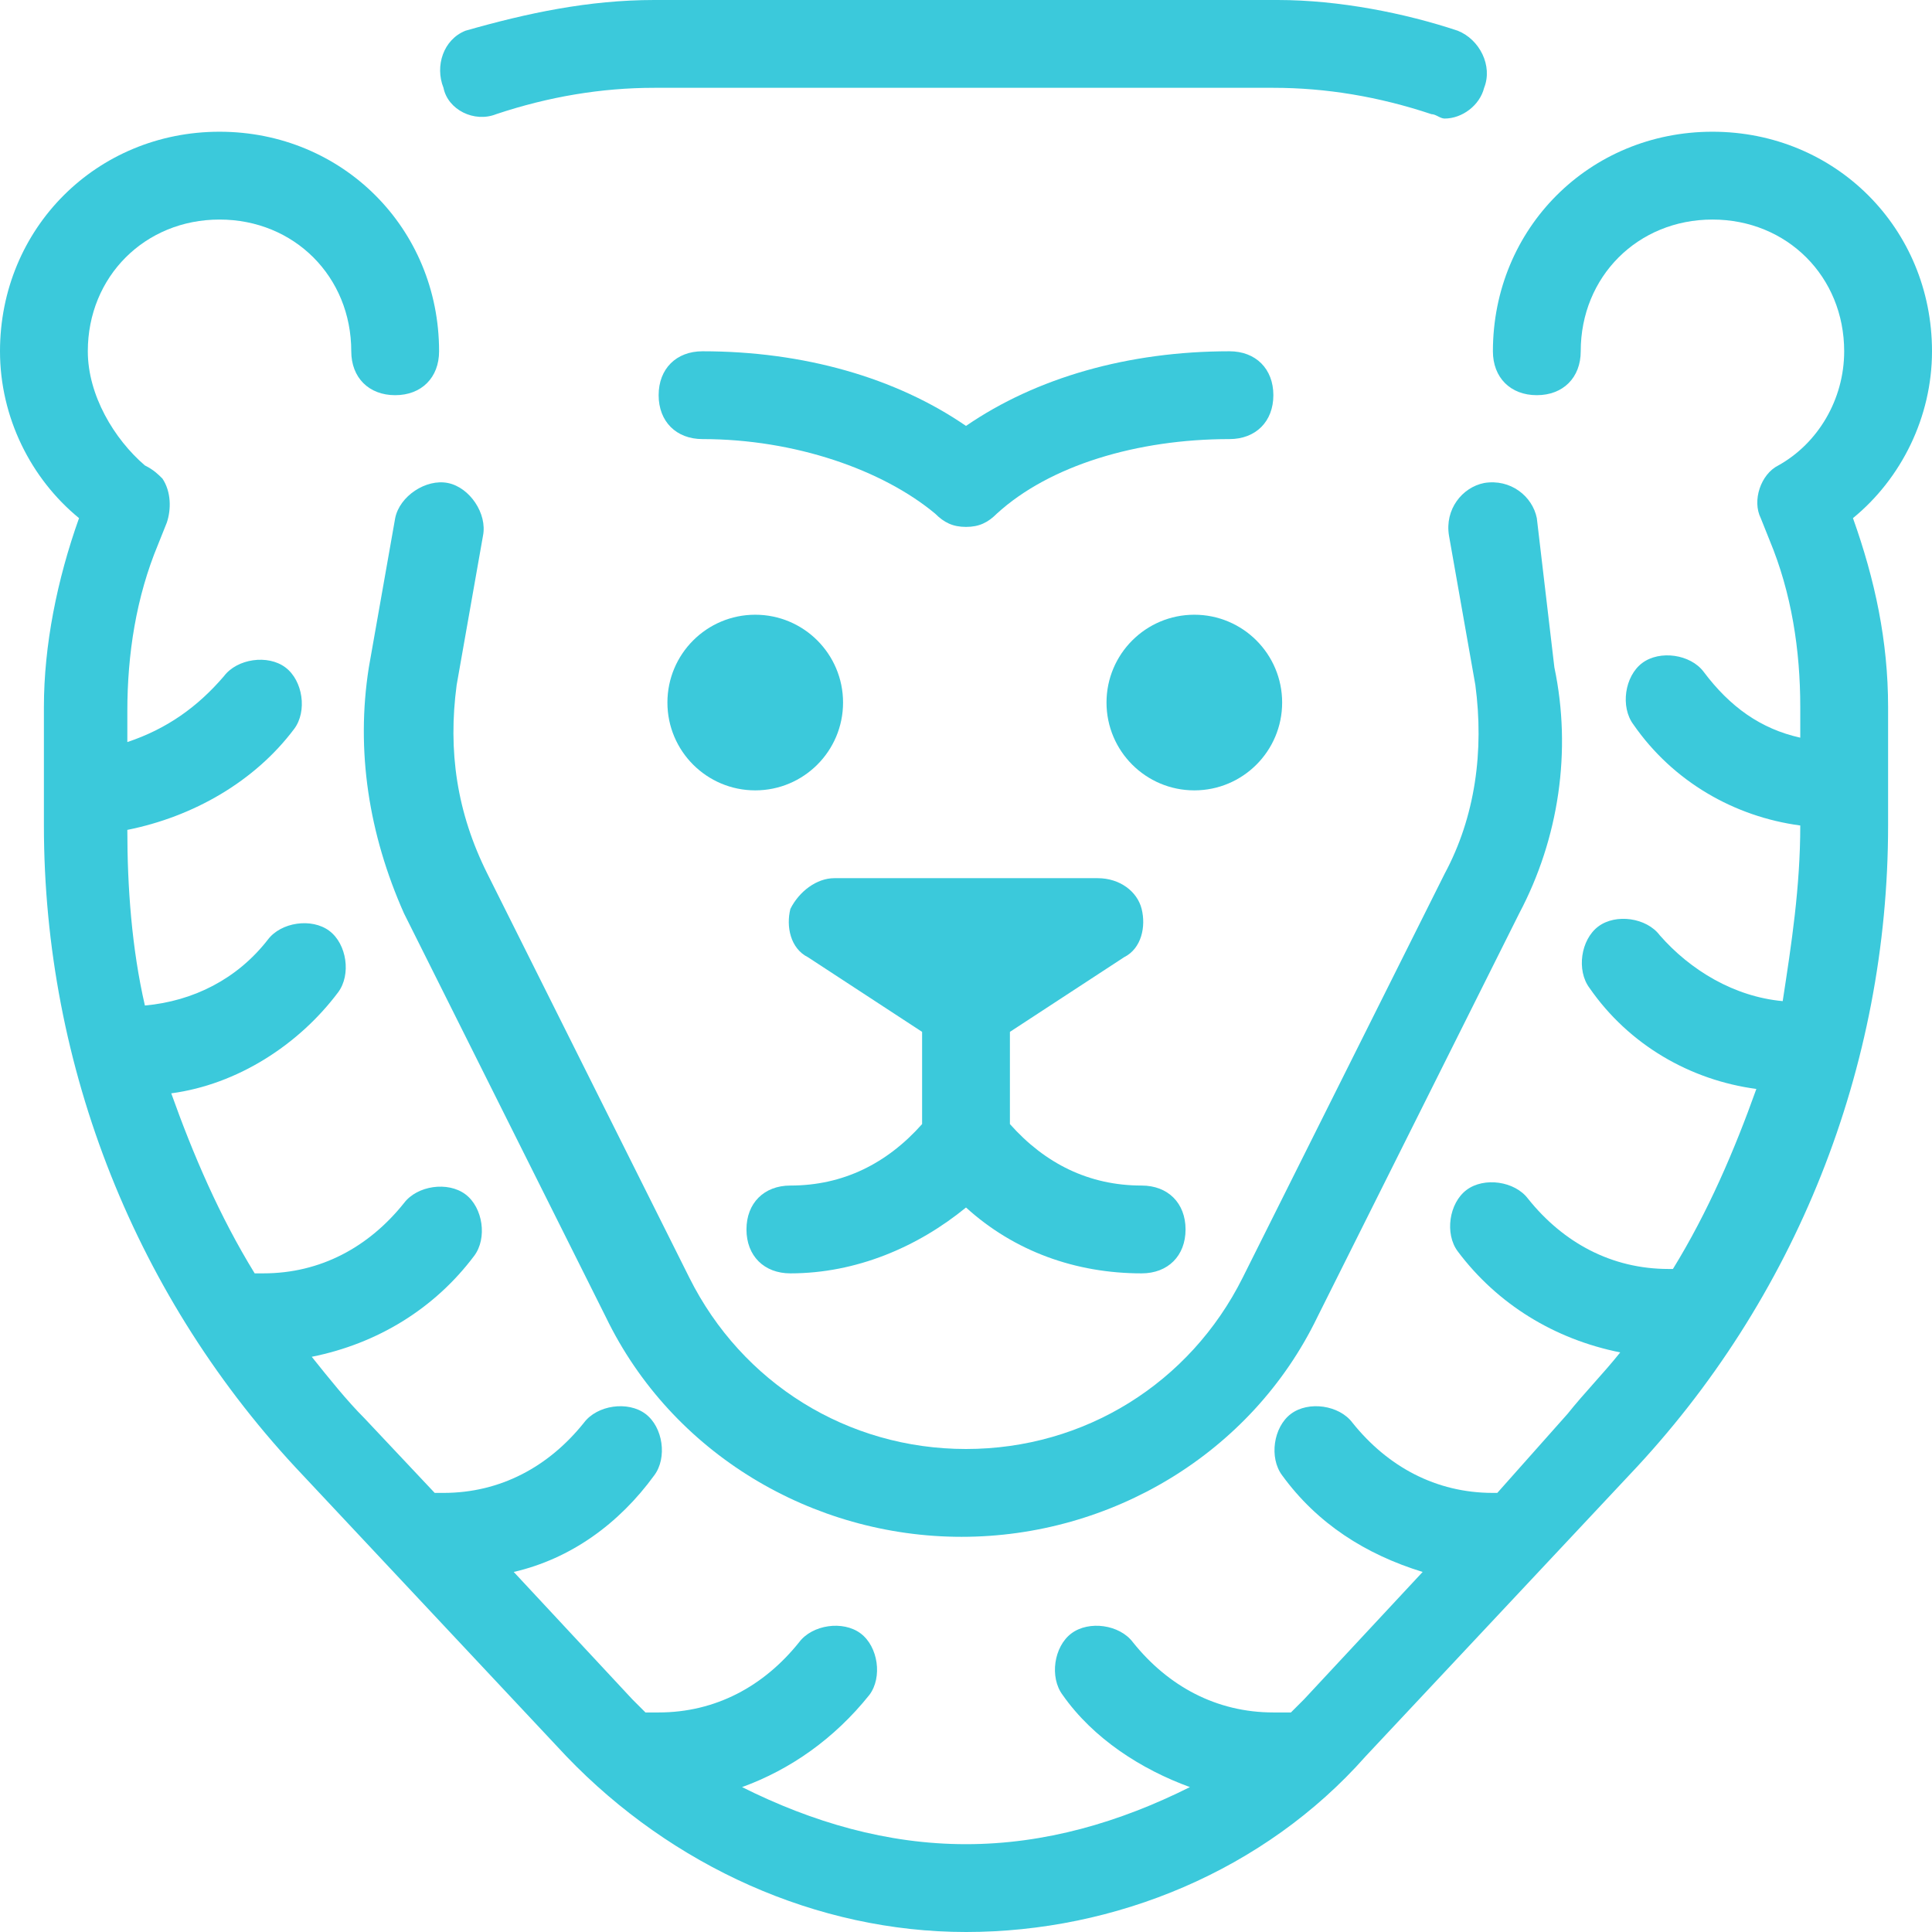
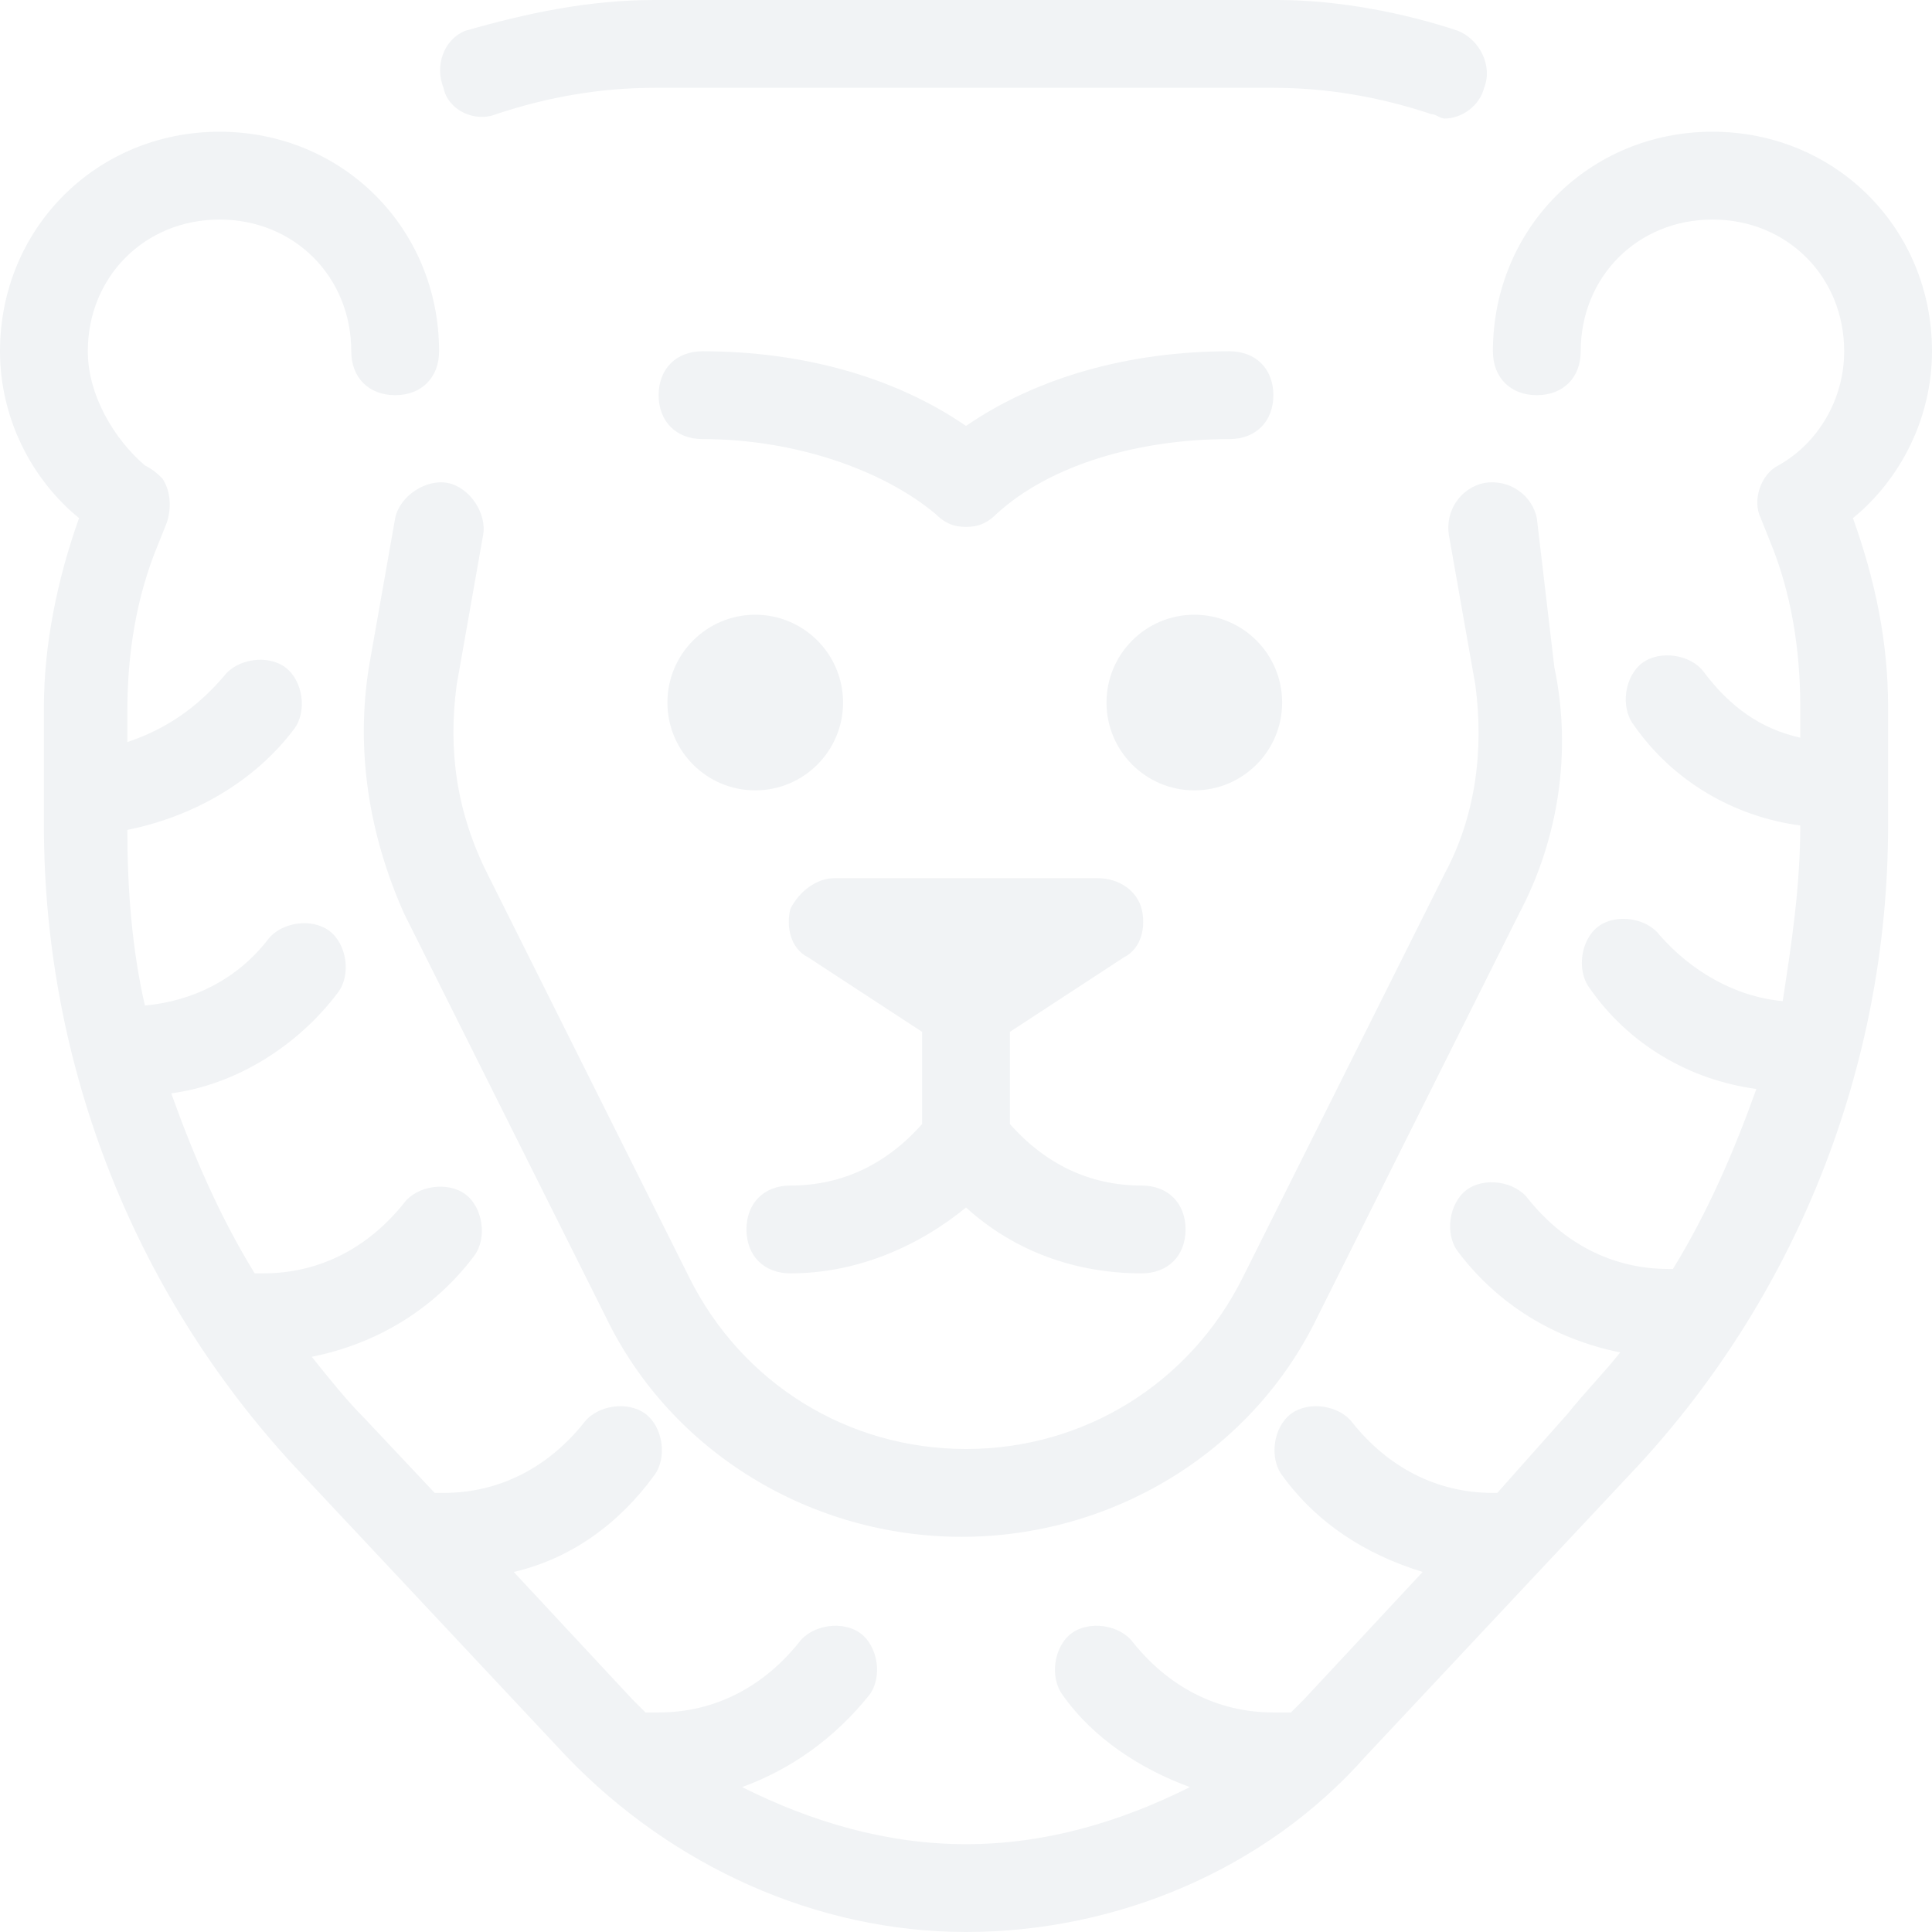
- <svg xmlns="http://www.w3.org/2000/svg" version="1.1" id="Layer_1" x="0px" y="0px" viewBox="0 0 512 512" style="enable-background:new 0 0 512 512;" xml:space="preserve" fill="#3bc9db">
+ <svg xmlns="http://www.w3.org/2000/svg" version="1.1" id="Layer_1" x="0px" y="0px" viewBox="0 0 512 512" style="enable-background:new 0 0 512 512;" xml:space="preserve" fill="#f1f3f5">
  <g>
    <g>
      <path d="M325.818,93.091c-26.764,0-51.2,6.982-69.818,19.782c-18.618-12.8-43.055-19.782-69.818-19.782    c-6.982,0-11.636,4.655-11.636,11.636s4.655,11.636,11.636,11.636c24.436,0,47.709,8.145,61.673,19.782    c2.327,2.327,4.655,3.491,8.145,3.491s5.818-1.164,8.145-3.491c13.964-12.8,37.236-19.782,61.673-19.782    c6.982,0,11.636-4.655,11.636-11.636S332.8,93.091,325.818,93.091z" />
    </g>
  </g>
  <g>
    <g>
      <path d="M302.546,314.182c-13.964,0-25.6-5.818-34.909-16.291v-24.436l30.255-19.782c4.655-2.327,5.818-8.145,4.655-12.8    s-5.818-8.146-11.636-8.146h-69.818c-4.655,0-9.309,3.491-11.636,8.146c-1.164,4.655,0,10.473,4.655,12.8l30.255,19.782v24.436    c-9.309,10.473-20.945,16.291-34.909,16.291c-6.982,0-11.636,4.655-11.636,11.636s4.655,11.636,11.636,11.636    c17.455,0,33.745-6.982,46.545-17.455c12.8,11.636,29.091,17.455,46.545,17.455c6.982,0,11.636-4.655,11.636-11.636    S309.527,314.182,302.546,314.182z" />
    </g>
  </g>
  <g>
    <g>
      <circle cx="316.509" cy="186.182" r="23.273" />
    </g>
  </g>
  <g>
    <g>
      <circle cx="200.145" cy="186.182" r="23.273" />
    </g>
  </g>
  <g>
    <g>
      <path d="M386.327,8.145C372.364,3.491,354.909,0,338.618,0H173.382c-17.455,0-33.745,3.491-50.036,8.145    c-5.818,2.327-8.145,9.309-5.818,15.127c1.164,5.818,8.145,9.309,13.964,6.982c13.964-4.655,27.927-6.982,41.891-6.982h164.073    c13.964,0,27.927,2.327,41.891,6.982c1.164,0,2.327,1.164,3.491,1.164c4.655,0,9.309-3.491,10.473-8.145    C395.636,17.455,392.145,10.473,386.327,8.145z" />
    </g>
  </g>
  <g>
    <g>
      <path d="M512,93.091c0-32.582-25.6-58.182-58.182-58.182c-32.582,0-58.182,25.6-58.182,58.182c0,6.982,4.655,11.636,11.636,11.636    c6.982,0,11.636-4.655,11.636-11.636c0-19.782,15.127-34.909,34.909-34.909c19.782,0,34.909,15.127,34.909,34.909    c0,12.8-6.982,24.436-17.455,30.255c-4.655,2.327-6.982,9.309-4.655,13.964l2.327,5.818c5.818,13.964,8.146,29.091,8.146,44.218    v8.145c-10.473-2.327-18.618-8.145-25.6-17.455c-3.491-4.655-11.636-5.818-16.291-2.327c-4.655,3.491-5.818,11.636-2.327,16.291    c10.473,15.127,26.764,24.436,44.218,26.764c0,16.291-2.327,31.418-4.655,46.545c-12.8-1.164-24.436-8.145-32.582-17.455    c-3.491-4.655-11.636-5.818-16.291-2.327c-4.655,3.491-5.818,11.636-2.327,16.291c10.473,15.127,26.764,24.436,44.218,26.764    c-5.818,16.291-12.8,32.582-22.109,47.709h-1.164c-15.127,0-27.927-6.982-37.236-18.618c-3.491-4.655-11.636-5.818-16.291-2.327    c-4.655,3.491-5.818,11.636-2.327,16.291c10.473,13.964,25.6,23.273,43.055,26.764c-4.655,5.818-9.309,10.473-13.964,16.291    L396.8,395.636h-1.164c-15.127,0-27.927-6.982-37.236-18.618c-3.491-4.655-11.636-5.818-16.291-2.327s-5.818,11.636-2.327,16.291    c9.309,12.8,22.109,20.945,37.236,25.6L345.6,450.327c-1.164,1.164-2.327,2.327-3.491,3.491h-4.655    c-15.127,0-27.927-6.982-37.236-18.618c-3.491-4.655-11.636-5.818-16.291-2.327s-5.818,11.636-2.327,16.291    c8.146,11.636,20.945,19.782,33.745,24.436c-18.618,9.309-38.4,15.127-59.345,15.127s-40.727-5.818-59.345-15.127    c12.8-4.655,24.436-12.8,33.745-24.436c3.491-4.655,2.327-12.8-2.327-16.291c-4.655-3.491-12.8-2.327-16.291,2.327    c-9.309,11.636-22.109,18.618-37.236,18.618h-3.491c-1.164-1.164-2.327-2.327-3.491-3.491l-31.418-33.745    c15.127-3.491,27.927-12.8,37.236-25.6c3.491-4.655,2.327-12.8-2.327-16.291c-4.655-3.491-12.8-2.327-16.291,2.327    c-9.309,11.636-22.109,18.618-37.236,18.618H115.2l-18.618-19.782c-4.655-4.655-9.309-10.473-13.964-16.291    c17.455-3.491,32.582-12.8,43.055-26.764c3.491-4.655,2.327-12.8-2.327-16.291c-4.655-3.491-12.8-2.327-16.291,2.327    c-9.309,11.636-22.109,18.618-37.236,18.618h-2.327c-9.309-15.127-16.291-31.418-22.109-47.709    c17.455-2.327,33.745-12.8,44.218-26.764c3.491-4.655,2.327-12.8-2.327-16.291s-12.8-2.327-16.291,2.327    C62.836,259.491,51.2,265.309,38.4,266.473c-3.491-15.127-4.655-31.418-4.655-46.545c17.455-3.491,33.745-12.8,44.218-26.764    c3.491-4.655,2.327-12.8-2.327-16.291s-12.8-2.327-16.291,2.327c-6.982,8.145-15.127,13.964-25.6,17.455v-8.145    c0-15.127,2.327-30.255,8.145-44.218l2.327-5.818c1.164-3.491,1.164-8.145-1.164-11.636c-1.164-1.164-2.327-2.327-4.655-3.491    c-8.146-6.982-15.127-18.618-15.127-30.255c0-19.782,15.127-34.909,34.909-34.909s34.909,15.127,34.909,34.909    c0,6.982,4.655,11.636,11.636,11.636s11.636-4.655,11.636-11.636c0-32.582-25.6-58.182-58.182-58.182    C25.6,34.909,0,60.509,0,93.091c0,17.455,8.145,33.745,20.945,44.218c-5.818,16.291-9.309,33.745-9.309,50.036v31.418    c0,64,24.436,125.673,68.655,172.218l69.818,74.473C178.036,494.546,216.436,512,256,512s79.127-16.291,105.891-46.545    l69.818-74.473c44.218-46.545,68.655-108.218,68.655-172.218v-31.418c0-17.455-3.491-33.745-9.309-50.036    C503.855,126.836,512,110.545,512,93.091z" />
    </g>
  </g>
  <g>
    <g>
      <path d="M411.927,176.873l-4.654-39.564c-1.164-5.818-6.982-10.473-13.964-9.309c-5.818,1.164-10.473,6.982-9.309,13.964    l6.982,39.564c2.327,17.455,0,34.909-8.145,50.036l-53.527,107.055C315.345,366.545,287.418,384,256,384    s-59.345-17.455-73.309-45.382l-53.527-107.055c-8.145-16.291-10.473-32.582-8.145-50.036L128,141.964    c1.164-5.818-3.491-12.8-9.309-13.964s-12.8,3.491-13.964,9.309l-6.982,39.564c-3.491,22.109,0,44.218,9.309,65.164    l53.527,107.055c17.455,36.073,54.691,58.182,94.255,58.182s76.8-22.109,94.255-58.182l53.527-107.055    C413.091,222.255,416.582,198.982,411.927,176.873z" />
    </g>
  </g>
  <g>
</g>
  <g>
</g>
  <g>
</g>
  <g>
</g>
  <g>
</g>
  <g>
</g>
  <g>
</g>
  <g>
</g>
  <g>
</g>
  <g>
</g>
  <g>
</g>
  <g>
</g>
  <g>
</g>
  <g>
</g>
  <g>
</g>
</svg>
